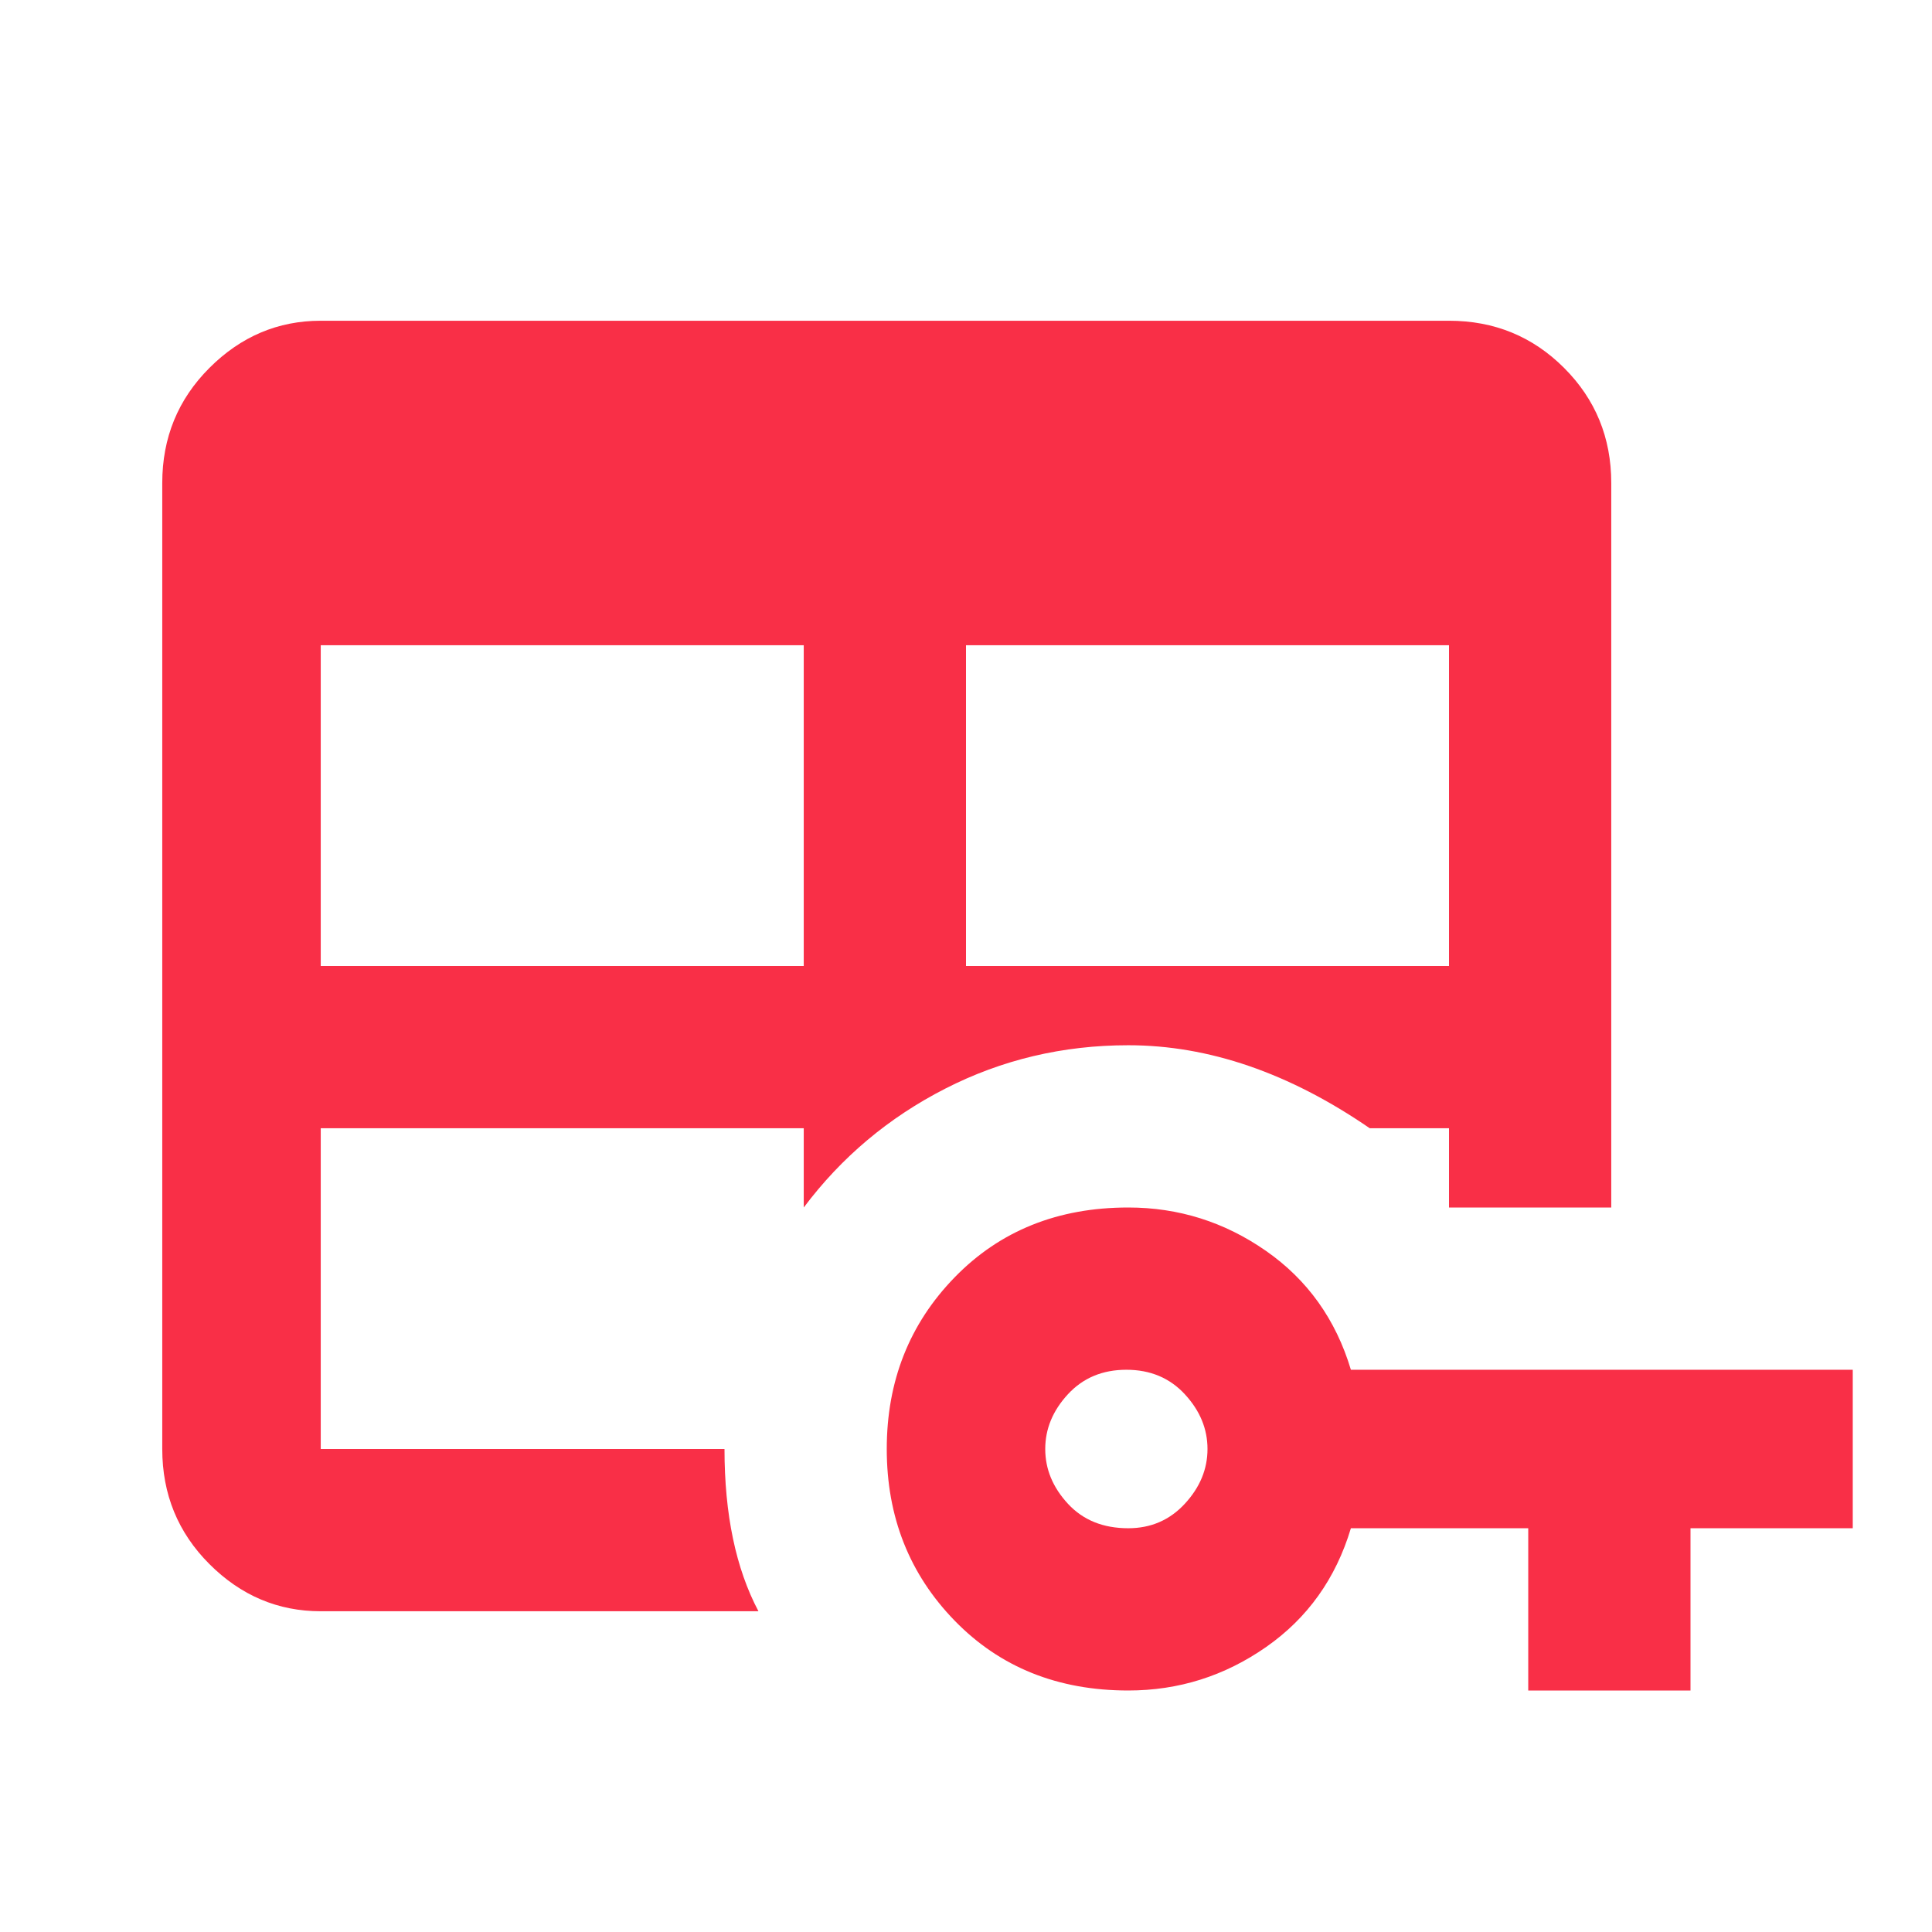
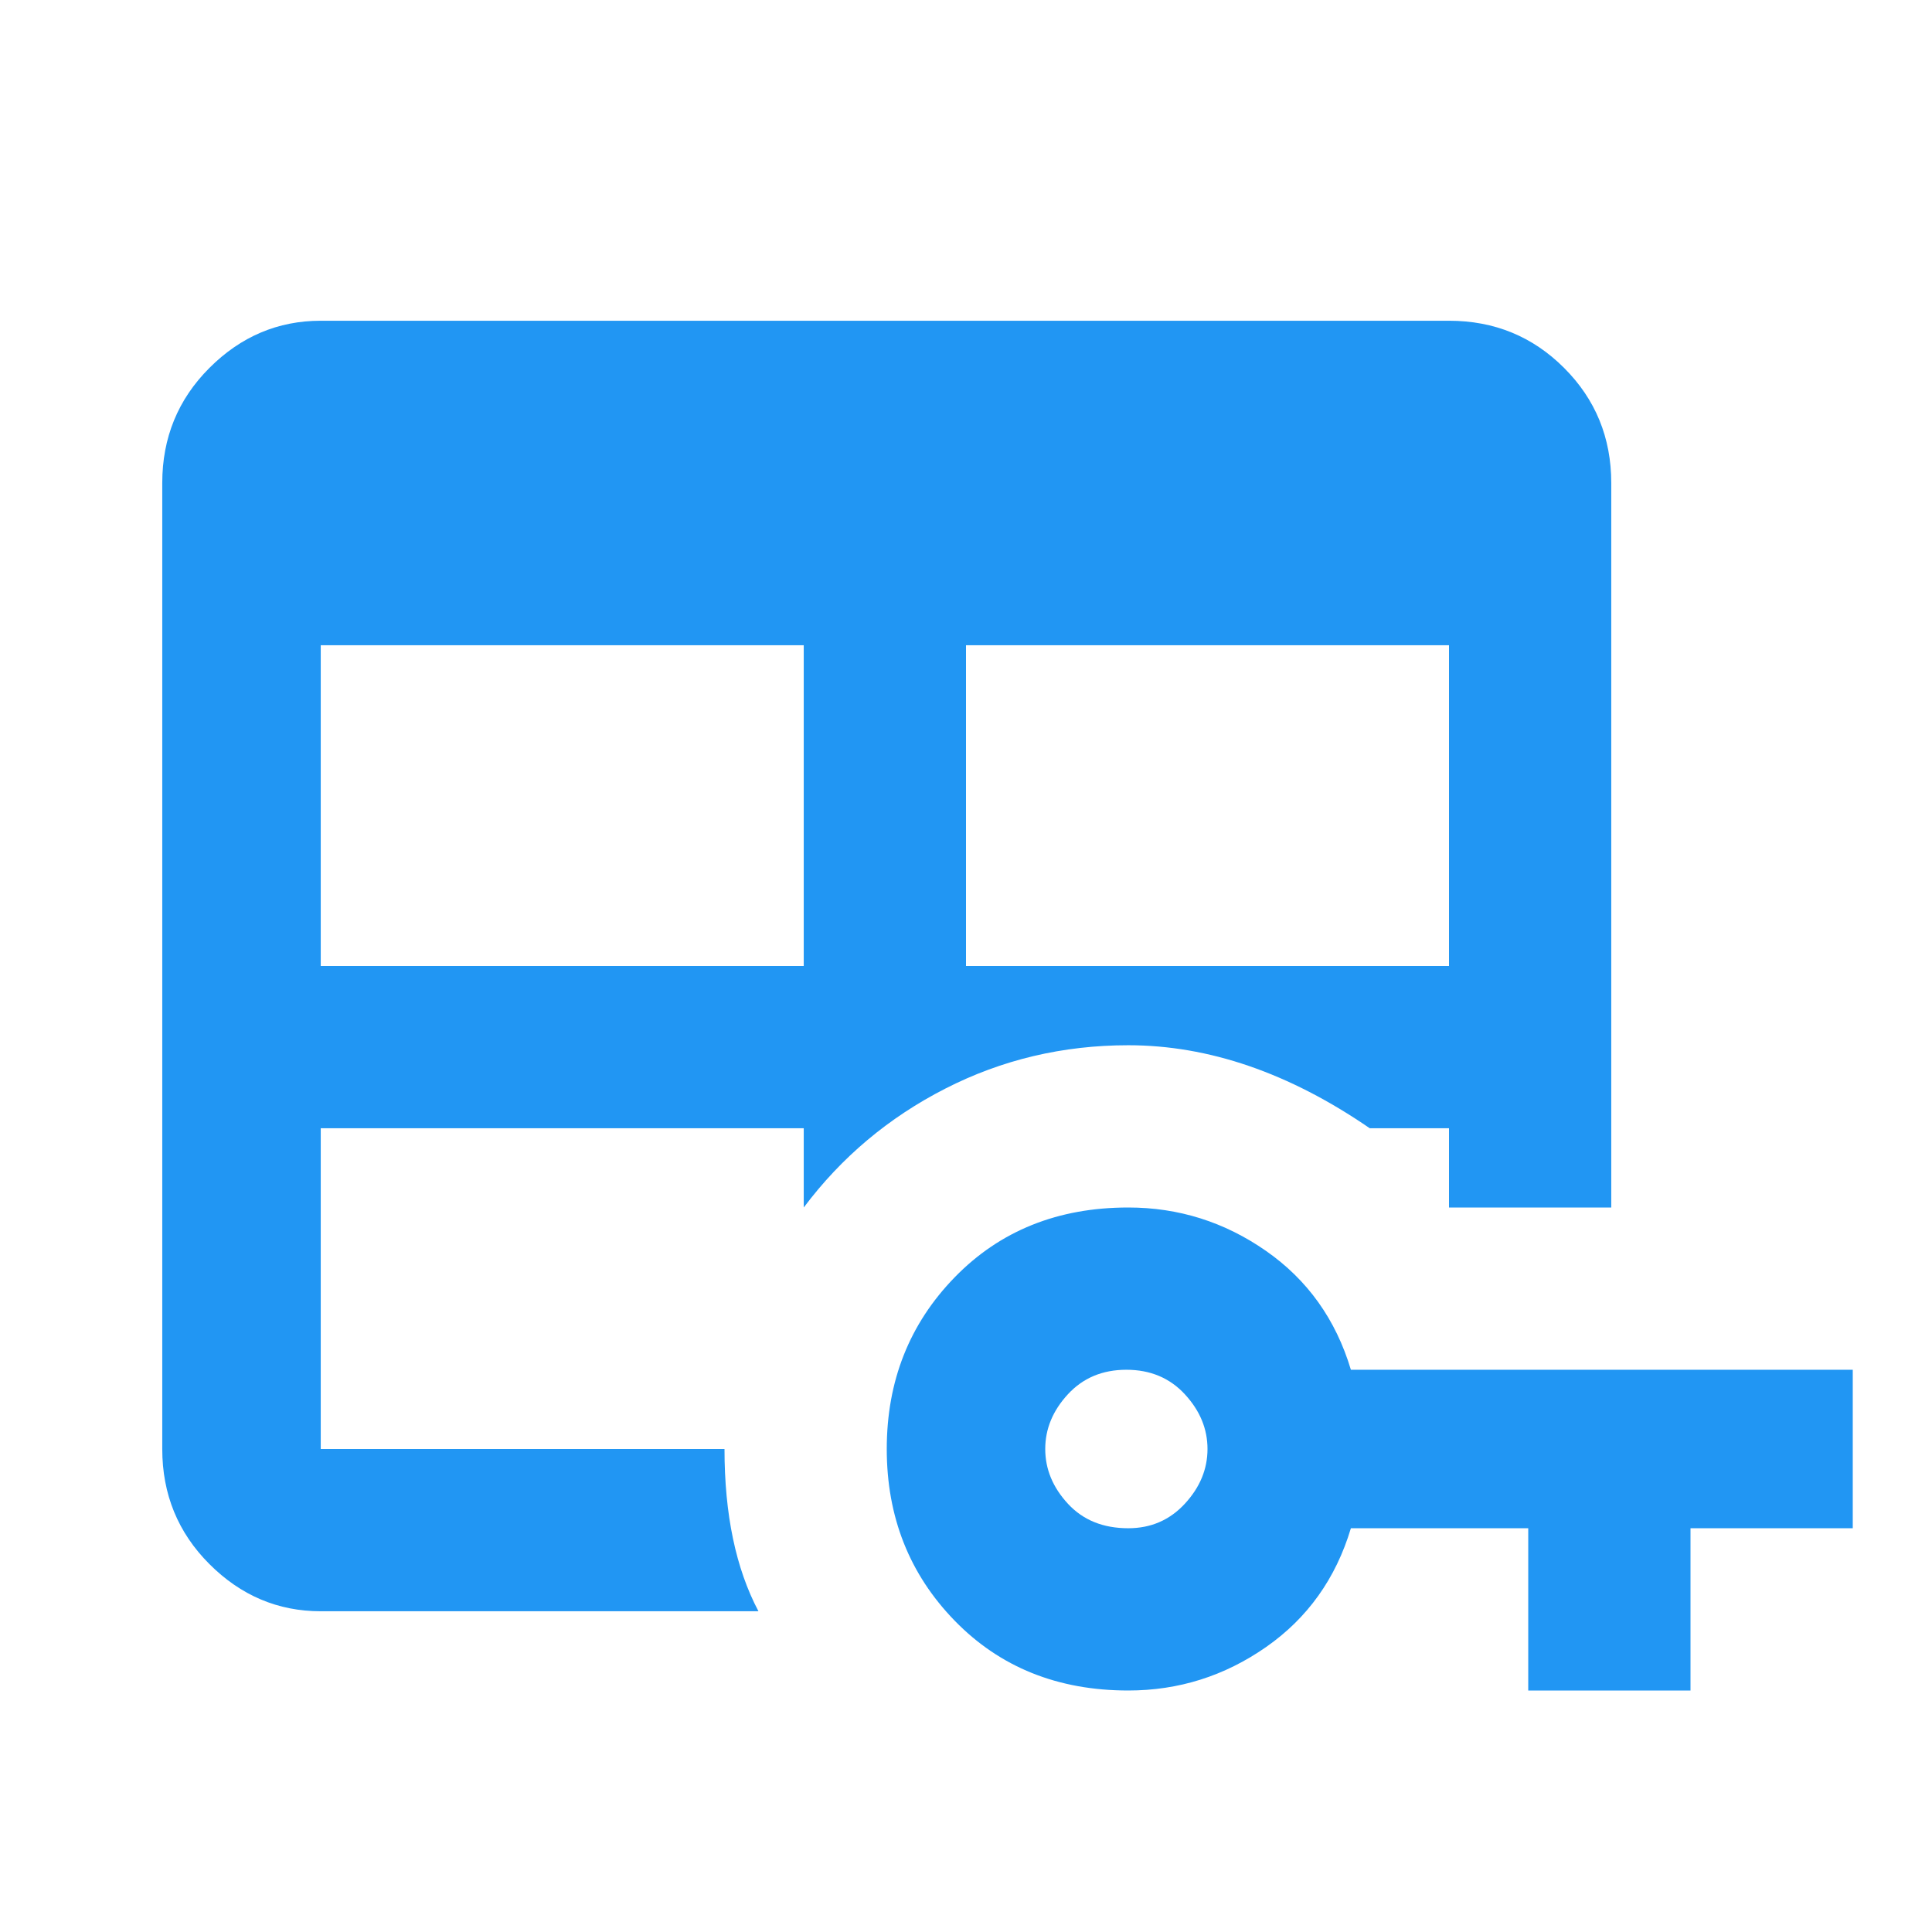
- <svg xmlns="http://www.w3.org/2000/svg" viewBox="0 0 512 512" fill="#F92F47">
+ <svg xmlns="http://www.w3.org/2000/svg" viewBox="0 0 512 512" fill="#2196F3">
  <path transform="translate(0 448) scale(1 -1)" d="M358 85Q352 105 335.5 116.5Q319 128 299 128Q271 128 253.0 109.5Q235 91 235.0 64.0Q235 37 253.0 18.5Q271 0 299 0Q319 0 335.5 11.5Q352 23 358 43H405V0H448V43H491V85ZM299 43Q289 43 283.0 49.5Q277 56 277.0 64.0Q277 72 283.0 78.5Q289 85 298.5 85.0Q308 85 314.0 78.5Q320 72 320.0 64.0Q320 56 314.0 49.5Q308 43 299 43ZM192 64H85V149H213V128Q228 148 250.5 159.5Q273 171 299 171Q331 171 363 149H384V128H427V320Q427 338 414.5 350.5Q402 363 384 363H85Q68 363 55.5 350.5Q43 338 43 320V64Q43 46 55.5 33.5Q68 21 85 21H201Q192 38 192 64ZM256 277H384V192H256ZM85 277H213V192H85Z" />
</svg>
